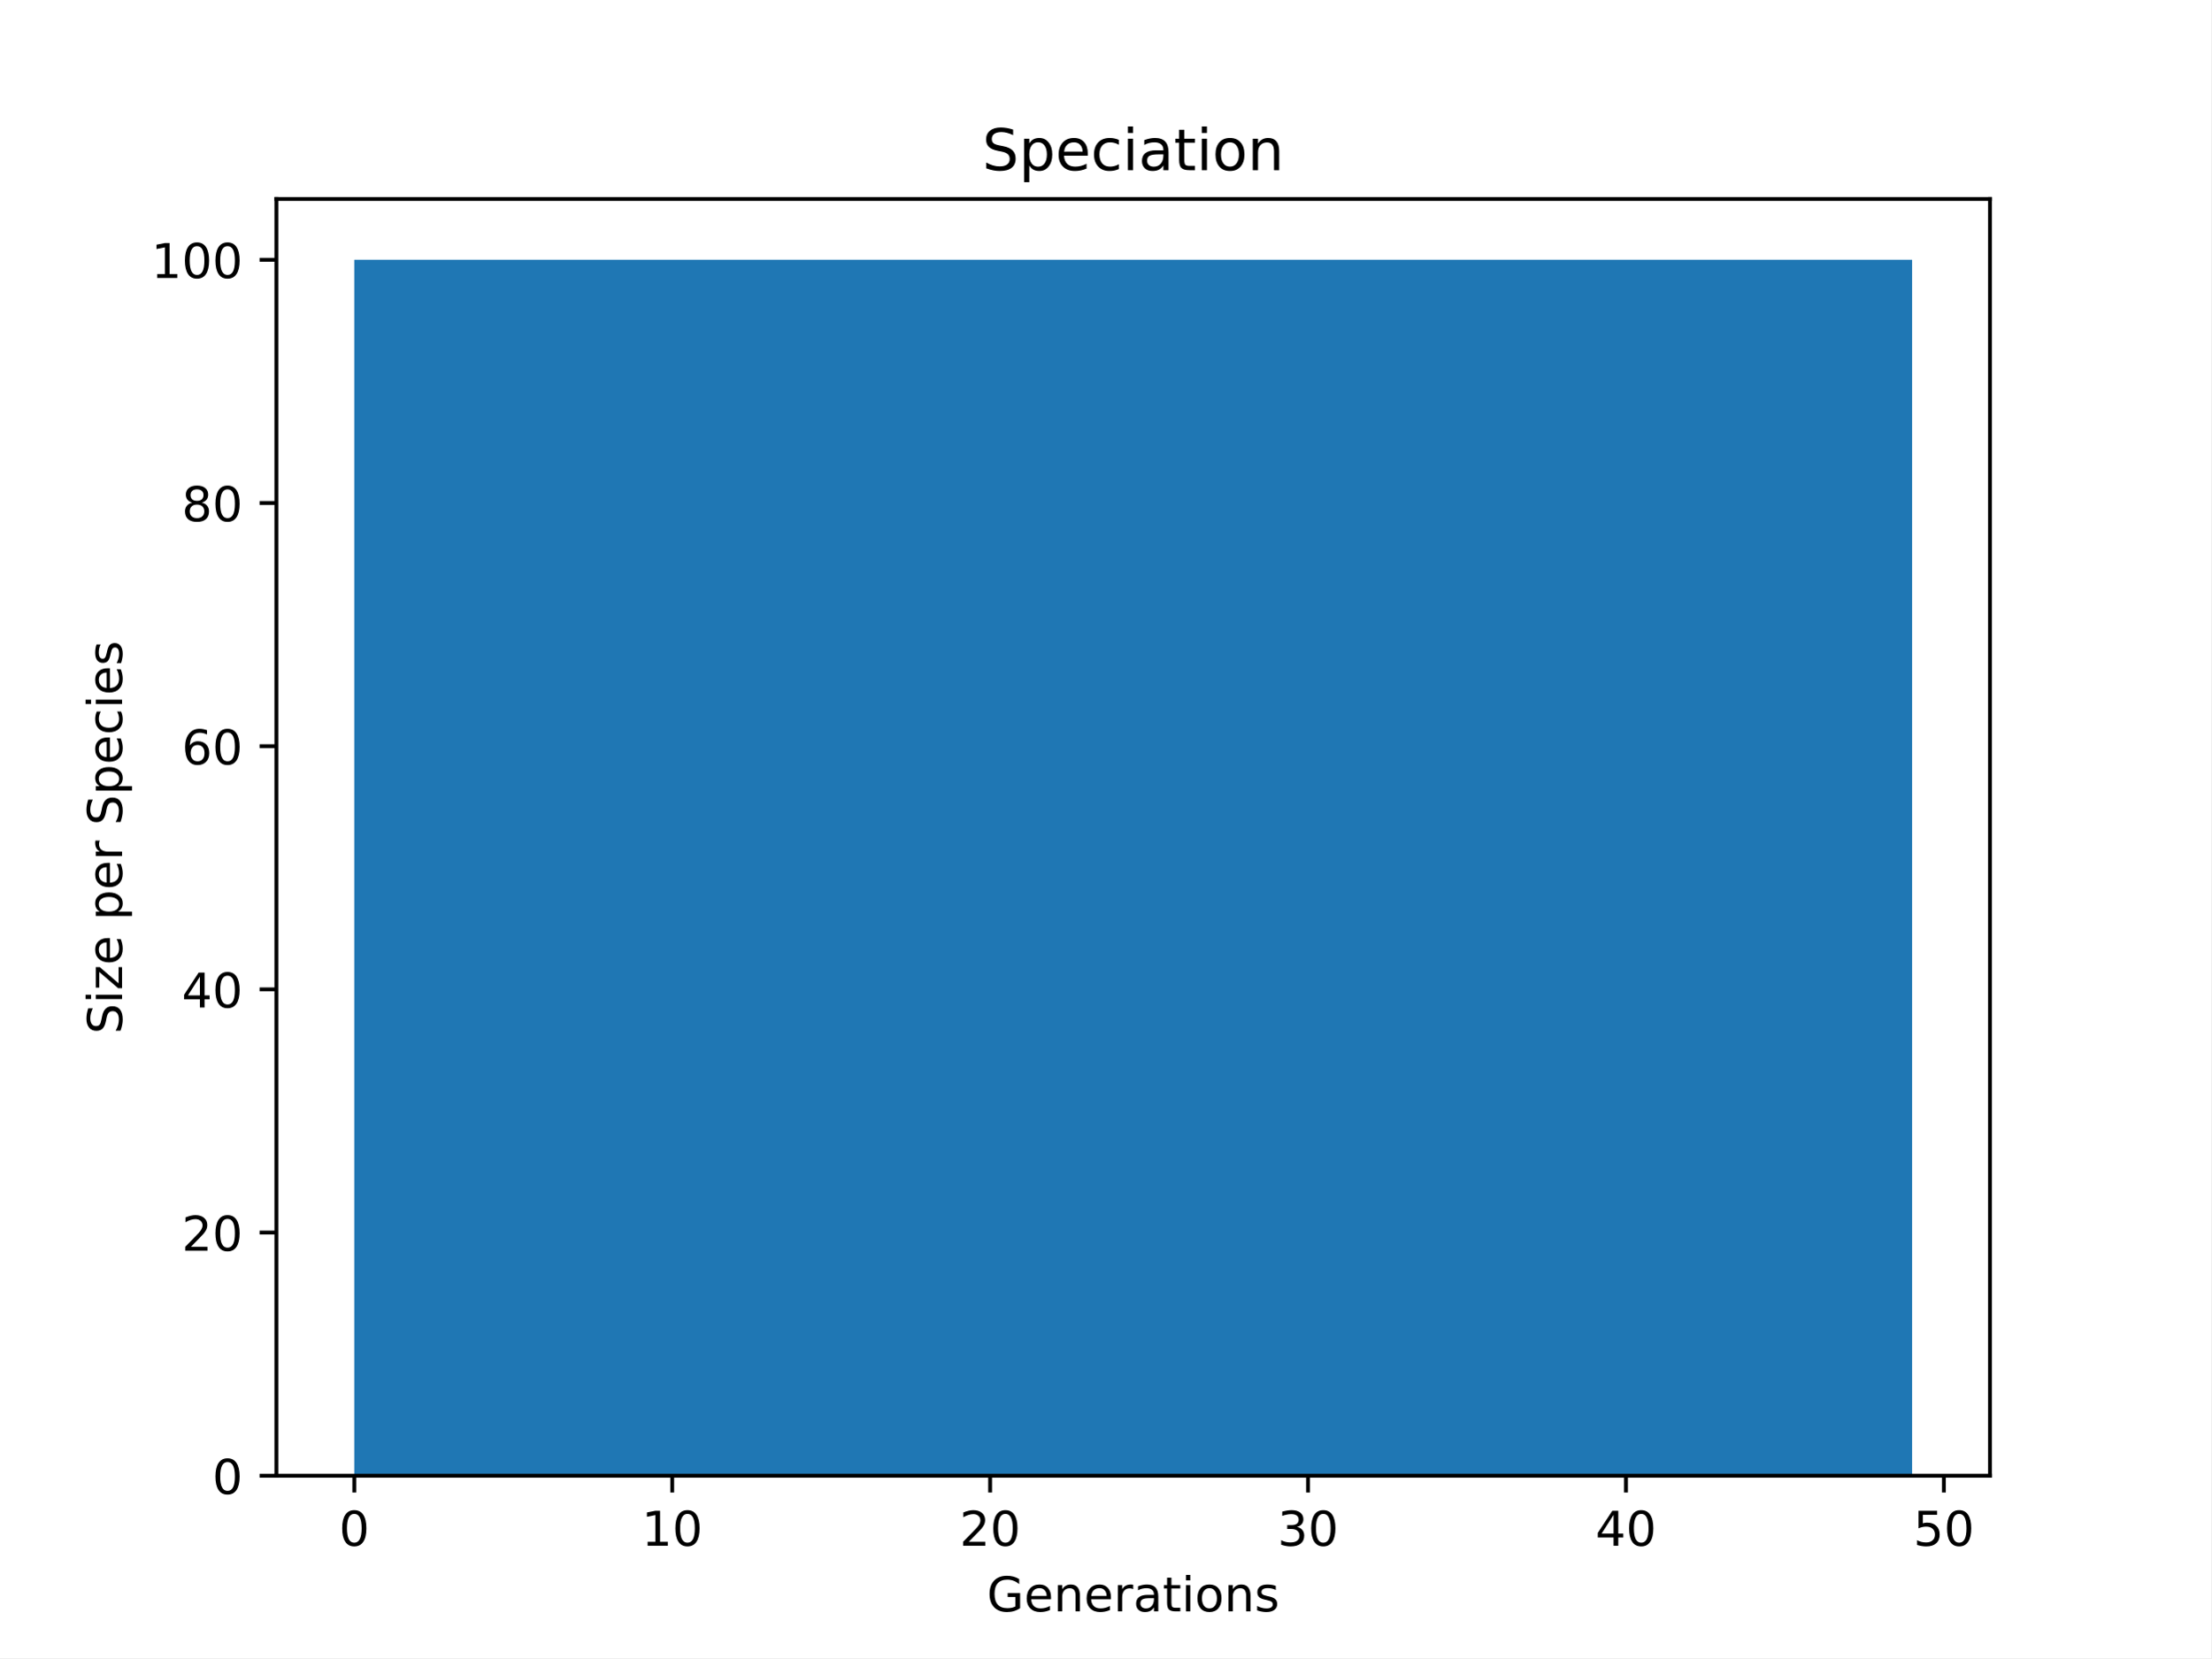
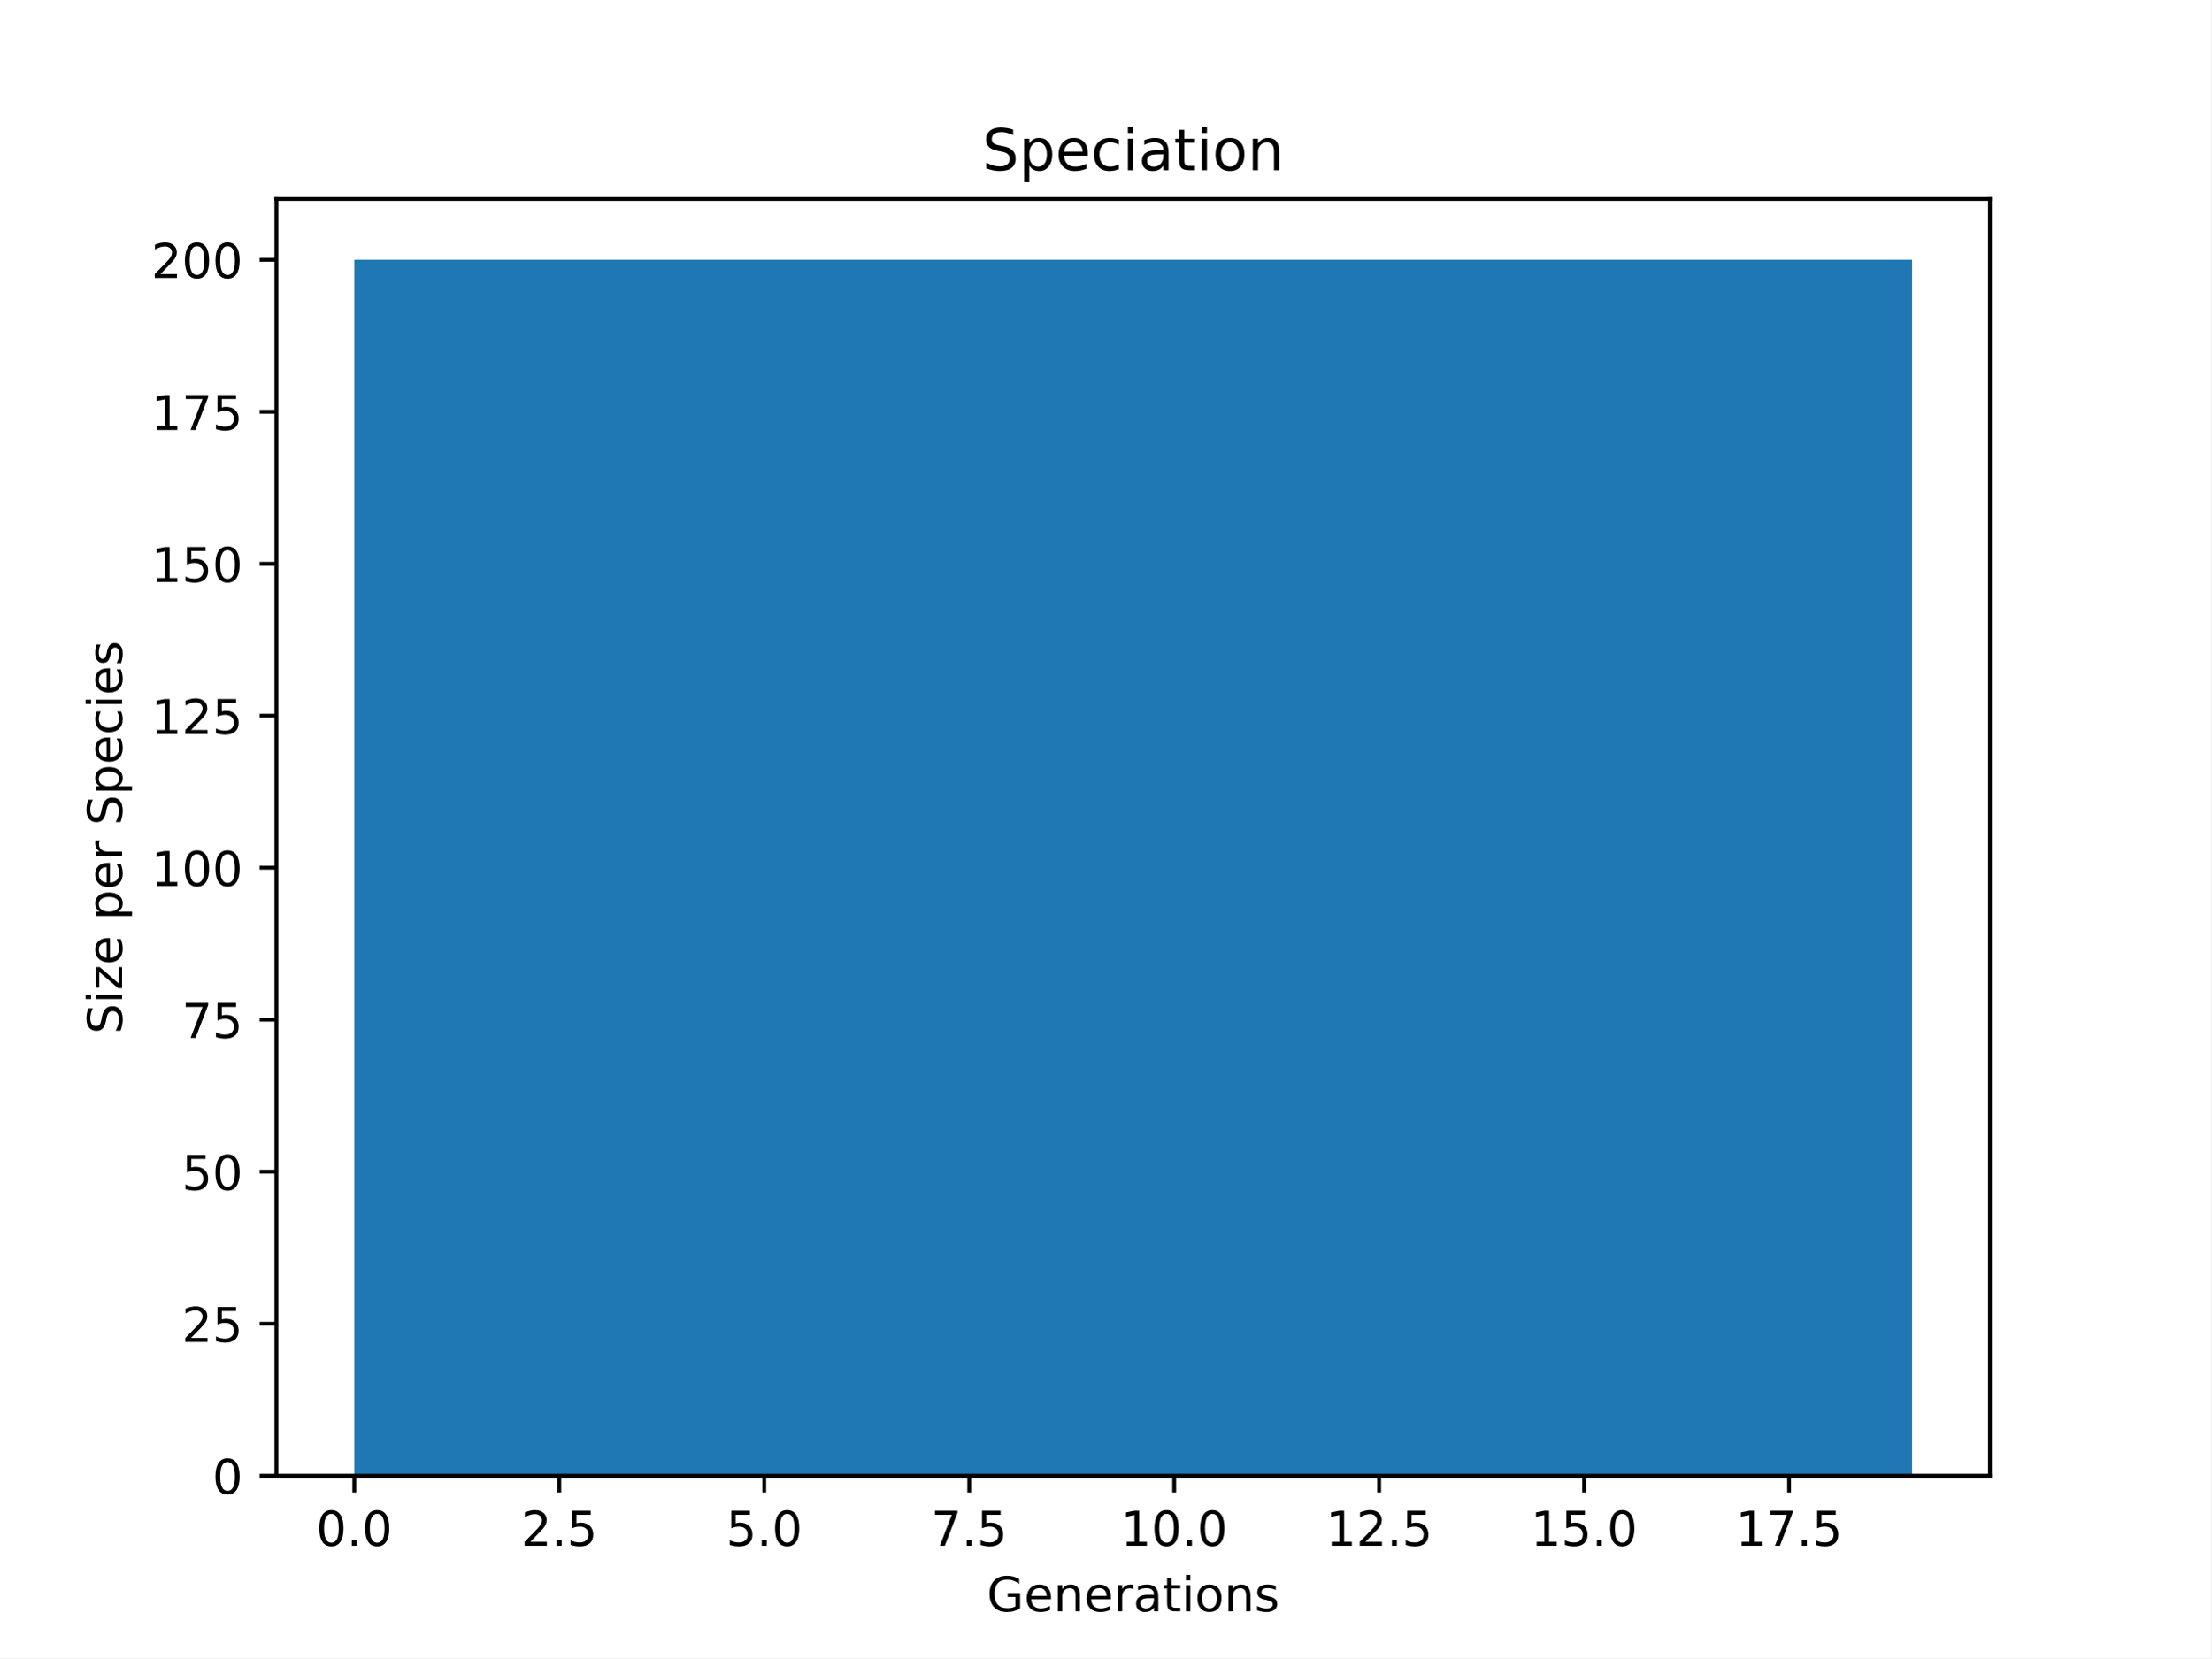
<svg xmlns="http://www.w3.org/2000/svg" xmlns:xlink="http://www.w3.org/1999/xlink" height="345.6pt" version="1.1" viewBox="0 0 460.8 345.6" width="460.8pt">
  <defs>
    <style type="text/css">*{stroke-linecap:butt;stroke-linejoin:round;}</style>
  </defs>
  <g id="figure_1">
    <g id="patch_1">
      <path d="M 0 345.6  L 460.8 345.6  L 460.8 0  L 0 0  z " style="fill:#ffffff;" />
    </g>
    <g id="axes_1">
      <g id="patch_2">
        <path d="M 57.6 307.584  L 414.72 307.584  L 414.72 41.472  L 57.6 41.472  z " style="fill:#ffffff;" />
      </g>
      <g id="PolyCollection_1">
-         <path clip-path="url(#p00f9bbb311)" d="M 73.833 54.144  L 73.833 307.584  L 80.458 307.584  L 87.084 307.584  L 93.71 307.584  L 100.335 307.584  L 106.961 307.584  L 113.586 307.584  L 120.212 307.584  L 126.838 307.584  L 133.463 307.584  L 140.089 307.584  L 146.714 307.584  L 153.34 307.584  L 159.966 307.584  L 166.591 307.584  L 173.217 307.584  L 179.842 307.584  L 186.468 307.584  L 193.094 307.584  L 199.719 307.584  L 206.345 307.584  L 212.97 307.584  L 219.596 307.584  L 226.222 307.584  L 232.847 307.584  L 239.473 307.584  L 246.098 307.584  L 252.724 307.584  L 259.35 307.584  L 265.975 307.584  L 272.601 307.584  L 279.226 307.584  L 285.852 307.584  L 292.478 307.584  L 299.103 307.584  L 305.729 307.584  L 312.354 307.584  L 318.98 307.584  L 325.606 307.584  L 332.231 307.584  L 338.857 307.584  L 345.482 307.584  L 352.108 307.584  L 358.734 307.584  L 365.359 307.584  L 371.985 307.584  L 378.61 307.584  L 385.236 307.584  L 391.862 307.584  L 398.487 307.584  L 398.487 54.144  L 398.487 54.144  L 391.862 54.144  L 385.236 54.144  L 378.61 54.144  L 371.985 54.144  L 365.359 54.144  L 358.734 54.144  L 352.108 54.144  L 345.482 54.144  L 338.857 54.144  L 332.231 54.144  L 325.606 54.144  L 318.98 54.144  L 312.354 54.144  L 305.729 54.144  L 299.103 54.144  L 292.478 54.144  L 285.852 54.144  L 279.226 54.144  L 272.601 54.144  L 265.975 54.144  L 259.35 54.144  L 252.724 54.144  L 246.098 54.144  L 239.473 54.144  L 232.847 54.144  L 226.222 54.144  L 219.596 54.144  L 212.97 54.144  L 206.345 54.144  L 199.719 54.144  L 193.094 54.144  L 186.468 54.144  L 179.842 54.144  L 173.217 54.144  L 166.591 54.144  L 159.966 54.144  L 153.34 54.144  L 146.714 54.144  L 140.089 54.144  L 133.463 54.144  L 126.838 54.144  L 120.212 54.144  L 113.586 54.144  L 106.961 54.144  L 100.335 54.144  L 93.71 54.144  L 87.084 54.144  L 80.458 54.144  L 73.833 54.144  z " style="fill:#1f77b4;" />
+         <path clip-path="url(#p2b1a5d53e0)" d="M 73.833 54.144  L 73.833 307.584  L 90.92 307.584  L 108.007 307.584  L 125.094 307.584  L 142.181 307.584  L 159.268 307.584  L 176.355 307.584  L 193.442 307.584  L 210.529 307.584  L 227.616 307.584  L 244.704 307.584  L 261.791 307.584  L 278.878 307.584  L 295.965 307.584  L 313.052 307.584  L 330.139 307.584  L 347.226 307.584  L 364.313 307.584  L 381.4 307.584  L 398.487 307.584  L 398.487 54.144  L 398.487 54.144  L 381.4 54.144  L 364.313 54.144  L 347.226 54.144  L 330.139 54.144  L 313.052 54.144  L 295.965 54.144  L 278.878 54.144  L 261.791 54.144  L 244.704 54.144  L 227.616 54.144  L 210.529 54.144  L 193.442 54.144  L 176.355 54.144  L 159.268 54.144  L 142.181 54.144  L 125.094 54.144  L 108.007 54.144  L 90.92 54.144  L 73.833 54.144  z " style="fill:#1f77b4;" />
      </g>
      <g id="matplotlib.axis_1">
        <g id="xtick_1">
          <g id="line2d_1">
            <defs>
-               <path d="M 0 0  L 0 3.5  " id="m6b913dfa97" style="stroke:#000000;stroke-width:0.8;" />
+               <path d="M 0 0  L 0 3.5  " id="m53a21af676" style="stroke:#000000;stroke-width:0.8;" />
            </defs>
            <g>
-               <use style="stroke:#000000;stroke-width:0.8;" x="73.833" xlink:href="#m6b913dfa97" y="307.584" />
+               <use style="stroke:#000000;stroke-width:0.8;" x="73.833" xlink:href="#m53a21af676" y="307.584" />
            </g>
          </g>
          <g id="text_1">
-             <g transform="translate(70.65148 322.1824)scale(0.1 -0.1)">
+             <g transform="translate(65.88116 322.1824)scale(0.1 -0.1)">
              <defs>
                <path d="M 31.781 66.406  Q 24.172 66.406 20.328 58.906  Q 16.5 51.422 16.5 36.375  Q 16.5 21.391 20.328 13.891  Q 24.172 6.391 31.781 6.391  Q 39.453 6.391 43.281 13.891  Q 47.125 21.391 47.125 36.375  Q 47.125 51.422 43.281 58.906  Q 39.453 66.406 31.781 66.406  z M 31.781 74.219  Q 44.047 74.219 50.516 64.516  Q 56.984 54.828 56.984 36.375  Q 56.984 17.969 50.516 8.266  Q 44.047 -1.422 31.781 -1.422  Q 19.531 -1.422 13.062 8.266  Q 6.594 17.969 6.594 36.375  Q 6.594 54.828 13.062 64.516  Q 19.531 74.219 31.781 74.219  z " id="DejaVuSans-48" />
+                 <path d="M 10.688 12.406  L 21 12.406  L 21 0  L 10.688 0  z " id="DejaVuSans-46" />
              </defs>
              <use xlink:href="#DejaVuSans-48" />
+               <use x="63.623" xlink:href="#DejaVuSans-46" />
+               <use x="95.41" xlink:href="#DejaVuSans-48" />
            </g>
          </g>
        </g>
        <g id="xtick_2">
          <g id="line2d_2">
            <g>
-               <use style="stroke:#000000;stroke-width:0.8;" x="140.089" xlink:href="#m6b913dfa97" y="307.584" />
+               <use style="stroke:#000000;stroke-width:0.8;" x="116.55" xlink:href="#m53a21af676" y="307.584" />
            </g>
          </g>
          <g id="text_2">
-             <g transform="translate(133.7263 322.1824)scale(0.1 -0.1)">
+             <g transform="translate(108.5989 322.1824)scale(0.1 -0.1)">
+               <defs>
+                 <path d="M 19.188 8.297  L 53.609 8.297  L 53.609 0  L 7.328 0  L 7.328 8.297  Q 12.938 14.109 22.625 23.891  Q 32.328 33.688 34.812 36.531  Q 39.547 41.844 41.422 45.531  Q 43.312 49.219 43.312 52.781  Q 43.312 58.594 39.234 62.25  Q 35.156 65.922 28.609 65.922  Q 23.969 65.922 18.812 64.312  Q 13.672 62.703 7.812 59.422  L 7.812 69.391  Q 13.766 71.781 18.938 73  Q 24.125 74.219 28.422 74.219  Q 39.75 74.219 46.484 68.547  Q 53.219 62.891 53.219 53.422  Q 53.219 48.922 51.531 44.891  Q 49.859 40.875 45.406 35.406  Q 44.188 33.984 37.641 27.219  Q 31.109 20.453 19.188 8.297  z " id="DejaVuSans-50" />
+                 <path d="M 10.797 72.906  L 49.516 72.906  L 49.516 64.594  L 19.828 64.594  L 19.828 46.734  Q 21.969 47.469 24.109 47.828  Q 26.266 48.188 28.422 48.188  Q 40.625 48.188 47.75 41.5  Q 54.891 34.812 54.891 23.391  Q 54.891 11.625 47.562 5.094  Q 40.234 -1.422 26.906 -1.422  Q 22.312 -1.422 17.547 -0.641  Q 12.797 0.141 7.719 1.703  L 7.719 11.625  Q 12.109 9.234 16.797 8.062  Q 21.484 6.891 26.703 6.891  Q 35.156 6.891 40.078 11.328  Q 45.016 15.766 45.016 23.391  Q 45.016 31 40.078 35.438  Q 35.156 39.891 26.703 39.891  Q 22.75 39.891 18.812 39.016  Q 14.891 38.141 10.797 36.281  z " id="DejaVuSans-53" />
+               </defs>
+               <use xlink:href="#DejaVuSans-50" />
+               <use x="63.623" xlink:href="#DejaVuSans-46" />
+               <use x="95.41" xlink:href="#DejaVuSans-53" />
+             </g>
+           </g>
+         </g>
+         <g id="xtick_3">
+           <g id="line2d_3">
+             <g>
+               <use style="stroke:#000000;stroke-width:0.8;" x="159.268" xlink:href="#m53a21af676" y="307.584" />
+             </g>
+           </g>
+           <g id="text_3">
+             <g transform="translate(151.3166 322.1824)scale(0.1 -0.1)">
+               <use xlink:href="#DejaVuSans-53" />
+               <use x="63.623" xlink:href="#DejaVuSans-46" />
+               <use x="95.41" xlink:href="#DejaVuSans-48" />
+             </g>
+           </g>
+         </g>
+         <g id="xtick_4">
+           <g id="line2d_4">
+             <g>
+               <use style="stroke:#000000;stroke-width:0.8;" x="201.986" xlink:href="#m53a21af676" y="307.584" />
+             </g>
+           </g>
+           <g id="text_4">
+             <g transform="translate(194.0343 322.1824)scale(0.1 -0.1)">
+               <defs>
+                 <path d="M 8.203 72.906  L 55.078 72.906  L 55.078 68.703  L 28.609 0  L 18.312 0  L 43.219 64.594  L 8.203 64.594  z " id="DejaVuSans-55" />
+               </defs>
+               <use xlink:href="#DejaVuSans-55" />
+               <use x="63.623" xlink:href="#DejaVuSans-46" />
+               <use x="95.41" xlink:href="#DejaVuSans-53" />
+             </g>
+           </g>
+         </g>
+         <g id="xtick_5">
+           <g id="line2d_5">
+             <g>
+               <use style="stroke:#000000;stroke-width:0.8;" x="244.704" xlink:href="#m53a21af676" y="307.584" />
+             </g>
+           </g>
+           <g id="text_5">
+             <g transform="translate(233.5707 322.1824)scale(0.1 -0.1)">
              <defs>
                <path d="M 12.406 8.297  L 28.516 8.297  L 28.516 63.922  L 10.984 60.406  L 10.984 69.391  L 28.422 72.906  L 38.281 72.906  L 38.281 8.297  L 54.391 8.297  L 54.391 0  L 12.406 0  z " id="DejaVuSans-49" />
              </defs>
              <use xlink:href="#DejaVuSans-49" />
              <use x="63.623" xlink:href="#DejaVuSans-48" />
-             </g>
-           </g>
-         </g>
-         <g id="xtick_3">
-           <g id="line2d_3">
-             <g>
-               <use style="stroke:#000000;stroke-width:0.8;" x="206.345" xlink:href="#m6b913dfa97" y="307.584" />
-             </g>
-           </g>
-           <g id="text_3">
-             <g transform="translate(199.9823 322.1824)scale(0.1 -0.1)">
-               <defs>
-                 <path d="M 19.188 8.297  L 53.609 8.297  L 53.609 0  L 7.328 0  L 7.328 8.297  Q 12.938 14.109 22.625 23.891  Q 32.328 33.688 34.812 36.531  Q 39.547 41.844 41.422 45.531  Q 43.312 49.219 43.312 52.781  Q 43.312 58.594 39.234 62.25  Q 35.156 65.922 28.609 65.922  Q 23.969 65.922 18.812 64.312  Q 13.672 62.703 7.812 59.422  L 7.812 69.391  Q 13.766 71.781 18.938 73  Q 24.125 74.219 28.422 74.219  Q 39.75 74.219 46.484 68.547  Q 53.219 62.891 53.219 53.422  Q 53.219 48.922 51.531 44.891  Q 49.859 40.875 45.406 35.406  Q 44.188 33.984 37.641 27.219  Q 31.109 20.453 19.188 8.297  z " id="DejaVuSans-50" />
-               </defs>
-               <use xlink:href="#DejaVuSans-50" />
-               <use x="63.623" xlink:href="#DejaVuSans-48" />
-             </g>
-           </g>
-         </g>
-         <g id="xtick_4">
-           <g id="line2d_4">
-             <g>
-               <use style="stroke:#000000;stroke-width:0.8;" x="272.601" xlink:href="#m6b913dfa97" y="307.584" />
-             </g>
-           </g>
-           <g id="text_4">
-             <g transform="translate(266.2383 322.1824)scale(0.1 -0.1)">
-               <defs>
-                 <path d="M 40.578 39.312  Q 47.656 37.797 51.625 33  Q 55.609 28.219 55.609 21.188  Q 55.609 10.406 48.188 4.484  Q 40.766 -1.422 27.094 -1.422  Q 22.516 -1.422 17.656 -0.516  Q 12.797 0.391 7.625 2.203  L 7.625 11.719  Q 11.719 9.328 16.594 8.109  Q 21.484 6.891 26.812 6.891  Q 36.078 6.891 40.938 10.547  Q 45.797 14.203 45.797 21.188  Q 45.797 27.641 41.281 31.266  Q 36.766 34.906 28.719 34.906  L 20.219 34.906  L 20.219 43.016  L 29.109 43.016  Q 36.375 43.016 40.234 45.922  Q 44.094 48.828 44.094 54.297  Q 44.094 59.906 40.109 62.906  Q 36.141 65.922 28.719 65.922  Q 24.656 65.922 20.016 65.031  Q 15.375 64.156 9.812 62.312  L 9.812 71.094  Q 15.438 72.656 20.344 73.438  Q 25.25 74.219 29.594 74.219  Q 40.828 74.219 47.359 69.109  Q 53.906 64.016 53.906 55.328  Q 53.906 49.266 50.438 45.094  Q 46.969 40.922 40.578 39.312  z " id="DejaVuSans-51" />
-               </defs>
-               <use xlink:href="#DejaVuSans-51" />
-               <use x="63.623" xlink:href="#DejaVuSans-48" />
-             </g>
-           </g>
-         </g>
-         <g id="xtick_5">
-           <g id="line2d_5">
-             <g>
-               <use style="stroke:#000000;stroke-width:0.8;" x="338.857" xlink:href="#m6b913dfa97" y="307.584" />
-             </g>
-           </g>
-           <g id="text_5">
-             <g transform="translate(332.4943 322.1824)scale(0.1 -0.1)">
-               <defs>
-                 <path d="M 37.797 64.312  L 12.891 25.391  L 37.797 25.391  z M 35.203 72.906  L 47.609 72.906  L 47.609 25.391  L 58.016 25.391  L 58.016 17.188  L 47.609 17.188  L 47.609 0  L 37.797 0  L 37.797 17.188  L 4.891 17.188  L 4.891 26.703  z " id="DejaVuSans-52" />
-               </defs>
-               <use xlink:href="#DejaVuSans-52" />
-               <use x="63.623" xlink:href="#DejaVuSans-48" />
+               <use x="127.246" xlink:href="#DejaVuSans-46" />
+               <use x="159.033" xlink:href="#DejaVuSans-48" />
            </g>
          </g>
        </g>
        <g id="xtick_6">
          <g id="line2d_6">
            <g>
-               <use style="stroke:#000000;stroke-width:0.8;" x="405.113" xlink:href="#m6b913dfa97" y="307.584" />
+               <use style="stroke:#000000;stroke-width:0.8;" x="287.421" xlink:href="#m53a21af676" y="307.584" />
            </g>
          </g>
          <g id="text_6">
-             <g transform="translate(398.7504 322.1824)scale(0.1 -0.1)">
-               <defs>
-                 <path d="M 10.797 72.906  L 49.516 72.906  L 49.516 64.594  L 19.828 64.594  L 19.828 46.734  Q 21.969 47.469 24.109 47.828  Q 26.266 48.188 28.422 48.188  Q 40.625 48.188 47.75 41.5  Q 54.891 34.812 54.891 23.391  Q 54.891 11.625 47.562 5.094  Q 40.234 -1.422 26.906 -1.422  Q 22.312 -1.422 17.547 -0.641  Q 12.797 0.141 7.719 1.703  L 7.719 11.625  Q 12.109 9.234 16.797 8.062  Q 21.484 6.891 26.703 6.891  Q 35.156 6.891 40.078 11.328  Q 45.016 15.766 45.016 23.391  Q 45.016 31 40.078 35.438  Q 35.156 39.891 26.703 39.891  Q 22.75 39.891 18.812 39.016  Q 14.891 38.141 10.797 36.281  z " id="DejaVuSans-53" />
-               </defs>
-               <use xlink:href="#DejaVuSans-53" />
-               <use x="63.623" xlink:href="#DejaVuSans-48" />
-             </g>
-           </g>
-         </g>
-         <g id="text_7">
+             <g transform="translate(276.2884 322.1824)scale(0.1 -0.1)">
+               <use xlink:href="#DejaVuSans-49" />
+               <use x="63.623" xlink:href="#DejaVuSans-50" />
+               <use x="127.246" xlink:href="#DejaVuSans-46" />
+               <use x="159.033" xlink:href="#DejaVuSans-53" />
+             </g>
+           </g>
+         </g>
+         <g id="xtick_7">
+           <g id="line2d_7">
+             <g>
+               <use style="stroke:#000000;stroke-width:0.8;" x="330.139" xlink:href="#m53a21af676" y="307.584" />
+             </g>
+           </g>
+           <g id="text_7">
+             <g transform="translate(319.0061 322.1824)scale(0.1 -0.1)">
+               <use xlink:href="#DejaVuSans-49" />
+               <use x="63.623" xlink:href="#DejaVuSans-53" />
+               <use x="127.246" xlink:href="#DejaVuSans-46" />
+               <use x="159.033" xlink:href="#DejaVuSans-48" />
+             </g>
+           </g>
+         </g>
+         <g id="xtick_8">
+           <g id="line2d_8">
+             <g>
+               <use style="stroke:#000000;stroke-width:0.8;" x="372.857" xlink:href="#m53a21af676" y="307.584" />
+             </g>
+           </g>
+           <g id="text_8">
+             <g transform="translate(361.7238 322.1824)scale(0.1 -0.1)">
+               <use xlink:href="#DejaVuSans-49" />
+               <use x="63.623" xlink:href="#DejaVuSans-55" />
+               <use x="127.246" xlink:href="#DejaVuSans-46" />
+               <use x="159.033" xlink:href="#DejaVuSans-53" />
+             </g>
+           </g>
+         </g>
+         <g id="text_9">
          <g transform="translate(205.6623 335.8606)scale(0.1 -0.1)">
            <defs>
              <path d="M 59.516 10.406  L 59.516 29.984  L 43.406 29.984  L 43.406 38.094  L 69.281 38.094  L 69.281 6.781  Q 63.578 2.734 56.688 0.656  Q 49.812 -1.422 42 -1.422  Q 24.906 -1.422 15.25 8.562  Q 5.609 18.562 5.609 36.375  Q 5.609 54.25 15.25 64.234  Q 24.906 74.219 42 74.219  Q 49.125 74.219 55.547 72.453  Q 61.969 70.703 67.391 67.281  L 67.391 56.781  Q 61.922 61.422 55.766 63.766  Q 49.609 66.109 42.828 66.109  Q 29.438 66.109 22.719 58.641  Q 16.016 51.172 16.016 36.375  Q 16.016 21.625 22.719 14.156  Q 29.438 6.688 42.828 6.688  Q 48.047 6.688 52.141 7.594  Q 56.25 8.5 59.516 10.406  z " id="DejaVuSans-71" />
              <path d="M 56.203 29.594  L 56.203 25.203  L 14.891 25.203  Q 15.484 15.922 20.484 11.062  Q 25.484 6.203 34.422 6.203  Q 39.594 6.203 44.453 7.469  Q 49.312 8.734 54.109 11.281  L 54.109 2.781  Q 49.266 0.734 44.188 -0.344  Q 39.109 -1.422 33.891 -1.422  Q 20.797 -1.422 13.156 6.188  Q 5.516 13.812 5.516 26.812  Q 5.516 40.234 12.766 48.109  Q 20.016 56 32.328 56  Q 43.359 56 49.781 48.891  Q 56.203 41.797 56.203 29.594  z M 47.219 32.234  Q 47.125 39.594 43.094 43.984  Q 39.062 48.391 32.422 48.391  Q 24.906 48.391 20.391 44.141  Q 15.875 39.891 15.188 32.172  z " id="DejaVuSans-101" />
              <path d="M 54.891 33.016  L 54.891 0  L 45.906 0  L 45.906 32.719  Q 45.906 40.484 42.875 44.328  Q 39.844 48.188 33.797 48.188  Q 26.516 48.188 22.312 43.547  Q 18.109 38.922 18.109 30.906  L 18.109 0  L 9.078 0  L 9.078 54.688  L 18.109 54.688  L 18.109 46.188  Q 21.344 51.125 25.703 53.562  Q 30.078 56 35.797 56  Q 45.219 56 50.047 50.172  Q 54.891 44.344 54.891 33.016  z " id="DejaVuSans-110" />
              <path d="M 41.109 46.297  Q 39.594 47.172 37.812 47.578  Q 36.031 48 33.891 48  Q 26.266 48 22.188 43.047  Q 18.109 38.094 18.109 28.812  L 18.109 0  L 9.078 0  L 9.078 54.688  L 18.109 54.688  L 18.109 46.188  Q 20.953 51.172 25.484 53.578  Q 30.031 56 36.531 56  Q 37.453 56 38.578 55.875  Q 39.703 55.766 41.062 55.516  z " id="DejaVuSans-114" />
              <path d="M 34.281 27.484  Q 23.391 27.484 19.188 25  Q 14.984 22.516 14.984 16.5  Q 14.984 11.719 18.141 8.906  Q 21.297 6.109 26.703 6.109  Q 34.188 6.109 38.703 11.406  Q 43.219 16.703 43.219 25.484  L 43.219 27.484  z M 52.203 31.203  L 52.203 0  L 43.219 0  L 43.219 8.297  Q 40.141 3.328 35.547 0.953  Q 30.953 -1.422 24.312 -1.422  Q 15.922 -1.422 10.953 3.297  Q 6 8.016 6 15.922  Q 6 25.141 12.172 29.828  Q 18.359 34.516 30.609 34.516  L 43.219 34.516  L 43.219 35.406  Q 43.219 41.609 39.141 45  Q 35.062 48.391 27.688 48.391  Q 23 48.391 18.547 47.266  Q 14.109 46.141 10.016 43.891  L 10.016 52.203  Q 14.938 54.109 19.578 55.047  Q 24.219 56 28.609 56  Q 40.484 56 46.344 49.844  Q 52.203 43.703 52.203 31.203  z " id="DejaVuSans-97" />
              <path d="M 18.312 70.219  L 18.312 54.688  L 36.812 54.688  L 36.812 47.703  L 18.312 47.703  L 18.312 18.016  Q 18.312 11.328 20.141 9.422  Q 21.969 7.516 27.594 7.516  L 36.812 7.516  L 36.812 0  L 27.594 0  Q 17.188 0 13.234 3.875  Q 9.281 7.766 9.281 18.016  L 9.281 47.703  L 2.688 47.703  L 2.688 54.688  L 9.281 54.688  L 9.281 70.219  z " id="DejaVuSans-116" />
              <path d="M 9.422 54.688  L 18.406 54.688  L 18.406 0  L 9.422 0  z M 9.422 75.984  L 18.406 75.984  L 18.406 64.594  L 9.422 64.594  z " id="DejaVuSans-105" />
              <path d="M 30.609 48.391  Q 23.391 48.391 19.188 42.75  Q 14.984 37.109 14.984 27.297  Q 14.984 17.484 19.156 11.844  Q 23.344 6.203 30.609 6.203  Q 37.797 6.203 41.984 11.859  Q 46.188 17.531 46.188 27.297  Q 46.188 37.016 41.984 42.703  Q 37.797 48.391 30.609 48.391  z M 30.609 56  Q 42.328 56 49.016 48.375  Q 55.719 40.766 55.719 27.297  Q 55.719 13.875 49.016 6.219  Q 42.328 -1.422 30.609 -1.422  Q 18.844 -1.422 12.172 6.219  Q 5.516 13.875 5.516 27.297  Q 5.516 40.766 12.172 48.375  Q 18.844 56 30.609 56  z " id="DejaVuSans-111" />
              <path d="M 44.281 53.078  L 44.281 44.578  Q 40.484 46.531 36.375 47.5  Q 32.281 48.484 27.875 48.484  Q 21.188 48.484 17.844 46.438  Q 14.5 44.391 14.5 40.281  Q 14.5 37.156 16.891 35.375  Q 19.281 33.594 26.516 31.984  L 29.594 31.297  Q 39.156 29.25 43.188 25.516  Q 47.219 21.781 47.219 15.094  Q 47.219 7.469 41.188 3.016  Q 35.156 -1.422 24.609 -1.422  Q 20.219 -1.422 15.453 -0.562  Q 10.688 0.297 5.422 2  L 5.422 11.281  Q 10.406 8.688 15.234 7.391  Q 20.062 6.109 24.812 6.109  Q 31.156 6.109 34.562 8.281  Q 37.984 10.453 37.984 14.406  Q 37.984 18.062 35.516 20.016  Q 33.062 21.969 24.703 23.781  L 21.578 24.516  Q 13.234 26.266 9.516 29.906  Q 5.812 33.547 5.812 39.891  Q 5.812 47.609 11.281 51.797  Q 16.75 56 26.812 56  Q 31.781 56 36.172 55.266  Q 40.578 54.547 44.281 53.078  z " id="DejaVuSans-115" />
            </defs>
            <use xlink:href="#DejaVuSans-71" />
            <use x="77.49" xlink:href="#DejaVuSans-101" />
            <use x="139.014" xlink:href="#DejaVuSans-110" />
            <use x="202.393" xlink:href="#DejaVuSans-101" />
            <use x="263.916" xlink:href="#DejaVuSans-114" />
            <use x="305.029" xlink:href="#DejaVuSans-97" />
            <use x="366.309" xlink:href="#DejaVuSans-116" />
            <use x="405.518" xlink:href="#DejaVuSans-105" />
            <use x="433.301" xlink:href="#DejaVuSans-111" />
            <use x="494.482" xlink:href="#DejaVuSans-110" />
            <use x="557.861" xlink:href="#DejaVuSans-115" />
          </g>
        </g>
      </g>
      <g id="matplotlib.axis_2">
        <g id="ytick_1">
-           <g id="line2d_7">
+           <g id="line2d_9">
            <defs>
-               <path d="M 0 0  L -3.5 0  " id="m9b8e110b0d" style="stroke:#000000;stroke-width:0.8;" />
+               <path d="M 0 0  L -3.5 0  " id="m93b85abb13" style="stroke:#000000;stroke-width:0.8;" />
            </defs>
            <g>
-               <use style="stroke:#000000;stroke-width:0.8;" x="57.6" xlink:href="#m9b8e110b0d" y="307.584" />
-             </g>
-           </g>
-           <g id="text_8">
+               <use style="stroke:#000000;stroke-width:0.8;" x="57.6" xlink:href="#m93b85abb13" y="307.584" />
+             </g>
+           </g>
+           <g id="text_10">
            <g transform="translate(44.2375 311.3832)scale(0.1 -0.1)">
              <use xlink:href="#DejaVuSans-48" />
            </g>
          </g>
        </g>
        <g id="ytick_2">
-           <g id="line2d_8">
-             <g>
-               <use style="stroke:#000000;stroke-width:0.8;" x="57.6" xlink:href="#m9b8e110b0d" y="256.896" />
-             </g>
-           </g>
-           <g id="text_9">
-             <g transform="translate(37.875 260.6952)scale(0.1 -0.1)">
+           <g id="line2d_10">
+             <g>
+               <use style="stroke:#000000;stroke-width:0.8;" x="57.6" xlink:href="#m93b85abb13" y="275.904" />
+             </g>
+           </g>
+           <g id="text_11">
+             <g transform="translate(37.875 279.7032)scale(0.1 -0.1)">
+               <use xlink:href="#DejaVuSans-50" />
+               <use x="63.623" xlink:href="#DejaVuSans-53" />
+             </g>
+           </g>
+         </g>
+         <g id="ytick_3">
+           <g id="line2d_11">
+             <g>
+               <use style="stroke:#000000;stroke-width:0.8;" x="57.6" xlink:href="#m93b85abb13" y="244.224" />
+             </g>
+           </g>
+           <g id="text_12">
+             <g transform="translate(37.875 248.0232)scale(0.1 -0.1)">
+               <use xlink:href="#DejaVuSans-53" />
+               <use x="63.623" xlink:href="#DejaVuSans-48" />
+             </g>
+           </g>
+         </g>
+         <g id="ytick_4">
+           <g id="line2d_12">
+             <g>
+               <use style="stroke:#000000;stroke-width:0.8;" x="57.6" xlink:href="#m93b85abb13" y="212.544" />
+             </g>
+           </g>
+           <g id="text_13">
+             <g transform="translate(37.875 216.3432)scale(0.1 -0.1)">
+               <use xlink:href="#DejaVuSans-55" />
+               <use x="63.623" xlink:href="#DejaVuSans-53" />
+             </g>
+           </g>
+         </g>
+         <g id="ytick_5">
+           <g id="line2d_13">
+             <g>
+               <use style="stroke:#000000;stroke-width:0.8;" x="57.6" xlink:href="#m93b85abb13" y="180.864" />
+             </g>
+           </g>
+           <g id="text_14">
+             <g transform="translate(31.5125 184.6632)scale(0.1 -0.1)">
+               <use xlink:href="#DejaVuSans-49" />
+               <use x="63.623" xlink:href="#DejaVuSans-48" />
+               <use x="127.246" xlink:href="#DejaVuSans-48" />
+             </g>
+           </g>
+         </g>
+         <g id="ytick_6">
+           <g id="line2d_14">
+             <g>
+               <use style="stroke:#000000;stroke-width:0.8;" x="57.6" xlink:href="#m93b85abb13" y="149.184" />
+             </g>
+           </g>
+           <g id="text_15">
+             <g transform="translate(31.5125 152.9832)scale(0.1 -0.1)">
+               <use xlink:href="#DejaVuSans-49" />
+               <use x="63.623" xlink:href="#DejaVuSans-50" />
+               <use x="127.246" xlink:href="#DejaVuSans-53" />
+             </g>
+           </g>
+         </g>
+         <g id="ytick_7">
+           <g id="line2d_15">
+             <g>
+               <use style="stroke:#000000;stroke-width:0.8;" x="57.6" xlink:href="#m93b85abb13" y="117.504" />
+             </g>
+           </g>
+           <g id="text_16">
+             <g transform="translate(31.5125 121.3032)scale(0.1 -0.1)">
+               <use xlink:href="#DejaVuSans-49" />
+               <use x="63.623" xlink:href="#DejaVuSans-53" />
+               <use x="127.246" xlink:href="#DejaVuSans-48" />
+             </g>
+           </g>
+         </g>
+         <g id="ytick_8">
+           <g id="line2d_16">
+             <g>
+               <use style="stroke:#000000;stroke-width:0.8;" x="57.6" xlink:href="#m93b85abb13" y="85.824" />
+             </g>
+           </g>
+           <g id="text_17">
+             <g transform="translate(31.5125 89.62322)scale(0.1 -0.1)">
+               <use xlink:href="#DejaVuSans-49" />
+               <use x="63.623" xlink:href="#DejaVuSans-55" />
+               <use x="127.246" xlink:href="#DejaVuSans-53" />
+             </g>
+           </g>
+         </g>
+         <g id="ytick_9">
+           <g id="line2d_17">
+             <g>
+               <use style="stroke:#000000;stroke-width:0.8;" x="57.6" xlink:href="#m93b85abb13" y="54.144" />
+             </g>
+           </g>
+           <g id="text_18">
+             <g transform="translate(31.5125 57.94322)scale(0.1 -0.1)">
              <use xlink:href="#DejaVuSans-50" />
              <use x="63.623" xlink:href="#DejaVuSans-48" />
-             </g>
-           </g>
-         </g>
-         <g id="ytick_3">
-           <g id="line2d_9">
-             <g>
-               <use style="stroke:#000000;stroke-width:0.8;" x="57.6" xlink:href="#m9b8e110b0d" y="206.208" />
-             </g>
-           </g>
-           <g id="text_10">
-             <g transform="translate(37.875 210.0072)scale(0.1 -0.1)">
-               <use xlink:href="#DejaVuSans-52" />
-               <use x="63.623" xlink:href="#DejaVuSans-48" />
-             </g>
-           </g>
-         </g>
-         <g id="ytick_4">
-           <g id="line2d_10">
-             <g>
-               <use style="stroke:#000000;stroke-width:0.8;" x="57.6" xlink:href="#m9b8e110b0d" y="155.52" />
-             </g>
-           </g>
-           <g id="text_11">
-             <g transform="translate(37.875 159.3192)scale(0.1 -0.1)">
-               <defs>
-                 <path d="M 33.016 40.375  Q 26.375 40.375 22.484 35.828  Q 18.609 31.297 18.609 23.391  Q 18.609 15.531 22.484 10.953  Q 26.375 6.391 33.016 6.391  Q 39.656 6.391 43.531 10.953  Q 47.406 15.531 47.406 23.391  Q 47.406 31.297 43.531 35.828  Q 39.656 40.375 33.016 40.375  z M 52.594 71.297  L 52.594 62.312  Q 48.875 64.062 45.094 64.984  Q 41.312 65.922 37.594 65.922  Q 27.828 65.922 22.672 59.328  Q 17.531 52.734 16.797 39.406  Q 19.672 43.656 24.016 45.922  Q 28.375 48.188 33.594 48.188  Q 44.578 48.188 50.953 41.516  Q 57.328 34.859 57.328 23.391  Q 57.328 12.156 50.688 5.359  Q 44.047 -1.422 33.016 -1.422  Q 20.359 -1.422 13.672 8.266  Q 6.984 17.969 6.984 36.375  Q 6.984 53.656 15.188 63.938  Q 23.391 74.219 37.203 74.219  Q 40.922 74.219 44.703 73.484  Q 48.484 72.75 52.594 71.297  z " id="DejaVuSans-54" />
-               </defs>
-               <use xlink:href="#DejaVuSans-54" />
-               <use x="63.623" xlink:href="#DejaVuSans-48" />
-             </g>
-           </g>
-         </g>
-         <g id="ytick_5">
-           <g id="line2d_11">
-             <g>
-               <use style="stroke:#000000;stroke-width:0.8;" x="57.6" xlink:href="#m9b8e110b0d" y="104.832" />
-             </g>
-           </g>
-           <g id="text_12">
-             <g transform="translate(37.875 108.6312)scale(0.1 -0.1)">
-               <defs>
-                 <path d="M 31.781 34.625  Q 24.75 34.625 20.719 30.859  Q 16.703 27.094 16.703 20.516  Q 16.703 13.922 20.719 10.156  Q 24.75 6.391 31.781 6.391  Q 38.812 6.391 42.859 10.172  Q 46.922 13.969 46.922 20.516  Q 46.922 27.094 42.891 30.859  Q 38.875 34.625 31.781 34.625  z M 21.922 38.812  Q 15.578 40.375 12.031 44.719  Q 8.5 49.078 8.5 55.328  Q 8.5 64.062 14.719 69.141  Q 20.953 74.219 31.781 74.219  Q 42.672 74.219 48.875 69.141  Q 55.078 64.062 55.078 55.328  Q 55.078 49.078 51.531 44.719  Q 48 40.375 41.703 38.812  Q 48.828 37.156 52.797 32.312  Q 56.781 27.484 56.781 20.516  Q 56.781 9.906 50.312 4.234  Q 43.844 -1.422 31.781 -1.422  Q 19.734 -1.422 13.25 4.234  Q 6.781 9.906 6.781 20.516  Q 6.781 27.484 10.781 32.312  Q 14.797 37.156 21.922 38.812  z M 18.312 54.391  Q 18.312 48.734 21.844 45.562  Q 25.391 42.391 31.781 42.391  Q 38.141 42.391 41.719 45.562  Q 45.312 48.734 45.312 54.391  Q 45.312 60.062 41.719 63.234  Q 38.141 66.406 31.781 66.406  Q 25.391 66.406 21.844 63.234  Q 18.312 60.062 18.312 54.391  z " id="DejaVuSans-56" />
-               </defs>
-               <use xlink:href="#DejaVuSans-56" />
-               <use x="63.623" xlink:href="#DejaVuSans-48" />
-             </g>
-           </g>
-         </g>
-         <g id="ytick_6">
-           <g id="line2d_12">
-             <g>
-               <use style="stroke:#000000;stroke-width:0.8;" x="57.6" xlink:href="#m9b8e110b0d" y="54.144" />
-             </g>
-           </g>
-           <g id="text_13">
-             <g transform="translate(31.5125 57.94322)scale(0.1 -0.1)">
-               <use xlink:href="#DejaVuSans-49" />
-               <use x="63.623" xlink:href="#DejaVuSans-48" />
              <use x="127.246" xlink:href="#DejaVuSans-48" />
            </g>
          </g>
        </g>
-         <g id="text_14">
+         <g id="text_19">
          <g transform="translate(25.43281 215.521)rotate(-90)scale(0.1 -0.1)">
            <defs>
              <path d="M 53.516 70.516  L 53.516 60.891  Q 47.906 63.578 42.922 64.891  Q 37.938 66.219 33.297 66.219  Q 25.25 66.219 20.875 63.094  Q 16.5 59.969 16.5 54.203  Q 16.5 49.359 19.406 46.891  Q 22.312 44.438 30.422 42.922  L 36.375 41.703  Q 47.406 39.594 52.656 34.297  Q 57.906 29 57.906 20.125  Q 57.906 9.516 50.797 4.047  Q 43.703 -1.422 29.984 -1.422  Q 24.812 -1.422 18.969 -0.25  Q 13.141 0.922 6.891 3.219  L 6.891 13.375  Q 12.891 10.016 18.656 8.297  Q 24.422 6.594 29.984 6.594  Q 38.422 6.594 43.016 9.906  Q 47.609 13.234 47.609 19.391  Q 47.609 24.75 44.312 27.781  Q 41.016 30.812 33.5 32.328  L 27.484 33.5  Q 16.453 35.688 11.516 40.375  Q 6.594 45.062 6.594 53.422  Q 6.594 63.094 13.406 68.656  Q 20.219 74.219 32.172 74.219  Q 37.312 74.219 42.625 73.281  Q 47.953 72.359 53.516 70.516  z " id="DejaVuSans-83" />
              <path d="M 5.516 54.688  L 48.188 54.688  L 48.188 46.484  L 14.406 7.172  L 48.188 7.172  L 48.188 0  L 4.297 0  L 4.297 8.203  L 38.094 47.516  L 5.516 47.516  z " id="DejaVuSans-122" />
              <path id="DejaVuSans-32" />
              <path d="M 18.109 8.203  L 18.109 -20.797  L 9.078 -20.797  L 9.078 54.688  L 18.109 54.688  L 18.109 46.391  Q 20.953 51.266 25.266 53.625  Q 29.594 56 35.594 56  Q 45.562 56 51.781 48.094  Q 58.016 40.188 58.016 27.297  Q 58.016 14.406 51.781 6.484  Q 45.562 -1.422 35.594 -1.422  Q 29.594 -1.422 25.266 0.953  Q 20.953 3.328 18.109 8.203  z M 48.688 27.297  Q 48.688 37.203 44.609 42.844  Q 40.531 48.484 33.406 48.484  Q 26.266 48.484 22.188 42.844  Q 18.109 37.203 18.109 27.297  Q 18.109 17.391 22.188 11.75  Q 26.266 6.109 33.406 6.109  Q 40.531 6.109 44.609 11.75  Q 48.688 17.391 48.688 27.297  z " id="DejaVuSans-112" />
              <path d="M 48.781 52.594  L 48.781 44.188  Q 44.969 46.297 41.141 47.344  Q 37.312 48.391 33.406 48.391  Q 24.656 48.391 19.812 42.844  Q 14.984 37.312 14.984 27.297  Q 14.984 17.281 19.812 11.734  Q 24.656 6.203 33.406 6.203  Q 37.312 6.203 41.141 7.25  Q 44.969 8.297 48.781 10.406  L 48.781 2.094  Q 45.016 0.344 40.984 -0.531  Q 36.969 -1.422 32.422 -1.422  Q 20.062 -1.422 12.781 6.344  Q 5.516 14.109 5.516 27.297  Q 5.516 40.672 12.859 48.328  Q 20.219 56 33.016 56  Q 37.156 56 41.109 55.141  Q 45.062 54.297 48.781 52.594  z " id="DejaVuSans-99" />
            </defs>
            <use xlink:href="#DejaVuSans-83" />
            <use x="63.477" xlink:href="#DejaVuSans-105" />
            <use x="91.26" xlink:href="#DejaVuSans-122" />
            <use x="143.75" xlink:href="#DejaVuSans-101" />
            <use x="205.273" xlink:href="#DejaVuSans-32" />
            <use x="237.061" xlink:href="#DejaVuSans-112" />
            <use x="300.537" xlink:href="#DejaVuSans-101" />
            <use x="362.061" xlink:href="#DejaVuSans-114" />
            <use x="403.174" xlink:href="#DejaVuSans-32" />
            <use x="434.961" xlink:href="#DejaVuSans-83" />
            <use x="498.438" xlink:href="#DejaVuSans-112" />
            <use x="561.914" xlink:href="#DejaVuSans-101" />
            <use x="623.438" xlink:href="#DejaVuSans-99" />
            <use x="678.418" xlink:href="#DejaVuSans-105" />
            <use x="706.201" xlink:href="#DejaVuSans-101" />
            <use x="767.725" xlink:href="#DejaVuSans-115" />
          </g>
        </g>
      </g>
      <g id="patch_3">
        <path d="M 57.6 307.584  L 57.6 41.472  " style="fill:none;stroke:#000000;stroke-linecap:square;stroke-linejoin:miter;stroke-width:0.8;" />
      </g>
      <g id="patch_4">
        <path d="M 414.72 307.584  L 414.72 41.472  " style="fill:none;stroke:#000000;stroke-linecap:square;stroke-linejoin:miter;stroke-width:0.8;" />
      </g>
      <g id="patch_5">
        <path d="M 57.6 307.584  L 414.72 307.584  " style="fill:none;stroke:#000000;stroke-linecap:square;stroke-linejoin:miter;stroke-width:0.8;" />
      </g>
      <g id="patch_6">
        <path d="M 57.6 41.472  L 414.72 41.472  " style="fill:none;stroke:#000000;stroke-linecap:square;stroke-linejoin:miter;stroke-width:0.8;" />
      </g>
-       <g id="text_15">
+       <g id="text_20">
        <g transform="translate(204.7144 35.472)scale(0.12 -0.12)">
          <use xlink:href="#DejaVuSans-83" />
          <use x="63.477" xlink:href="#DejaVuSans-112" />
          <use x="126.953" xlink:href="#DejaVuSans-101" />
          <use x="188.477" xlink:href="#DejaVuSans-99" />
          <use x="243.457" xlink:href="#DejaVuSans-105" />
          <use x="271.24" xlink:href="#DejaVuSans-97" />
          <use x="332.52" xlink:href="#DejaVuSans-116" />
          <use x="371.729" xlink:href="#DejaVuSans-105" />
          <use x="399.512" xlink:href="#DejaVuSans-111" />
          <use x="460.693" xlink:href="#DejaVuSans-110" />
        </g>
      </g>
    </g>
  </g>
  <defs>
-     <clipPath id="p00f9bbb311">
+     <clipPath id="p2b1a5d53e0">
      <rect height="266.112" width="357.12" x="57.6" y="41.472" />
    </clipPath>
  </defs>
</svg>
